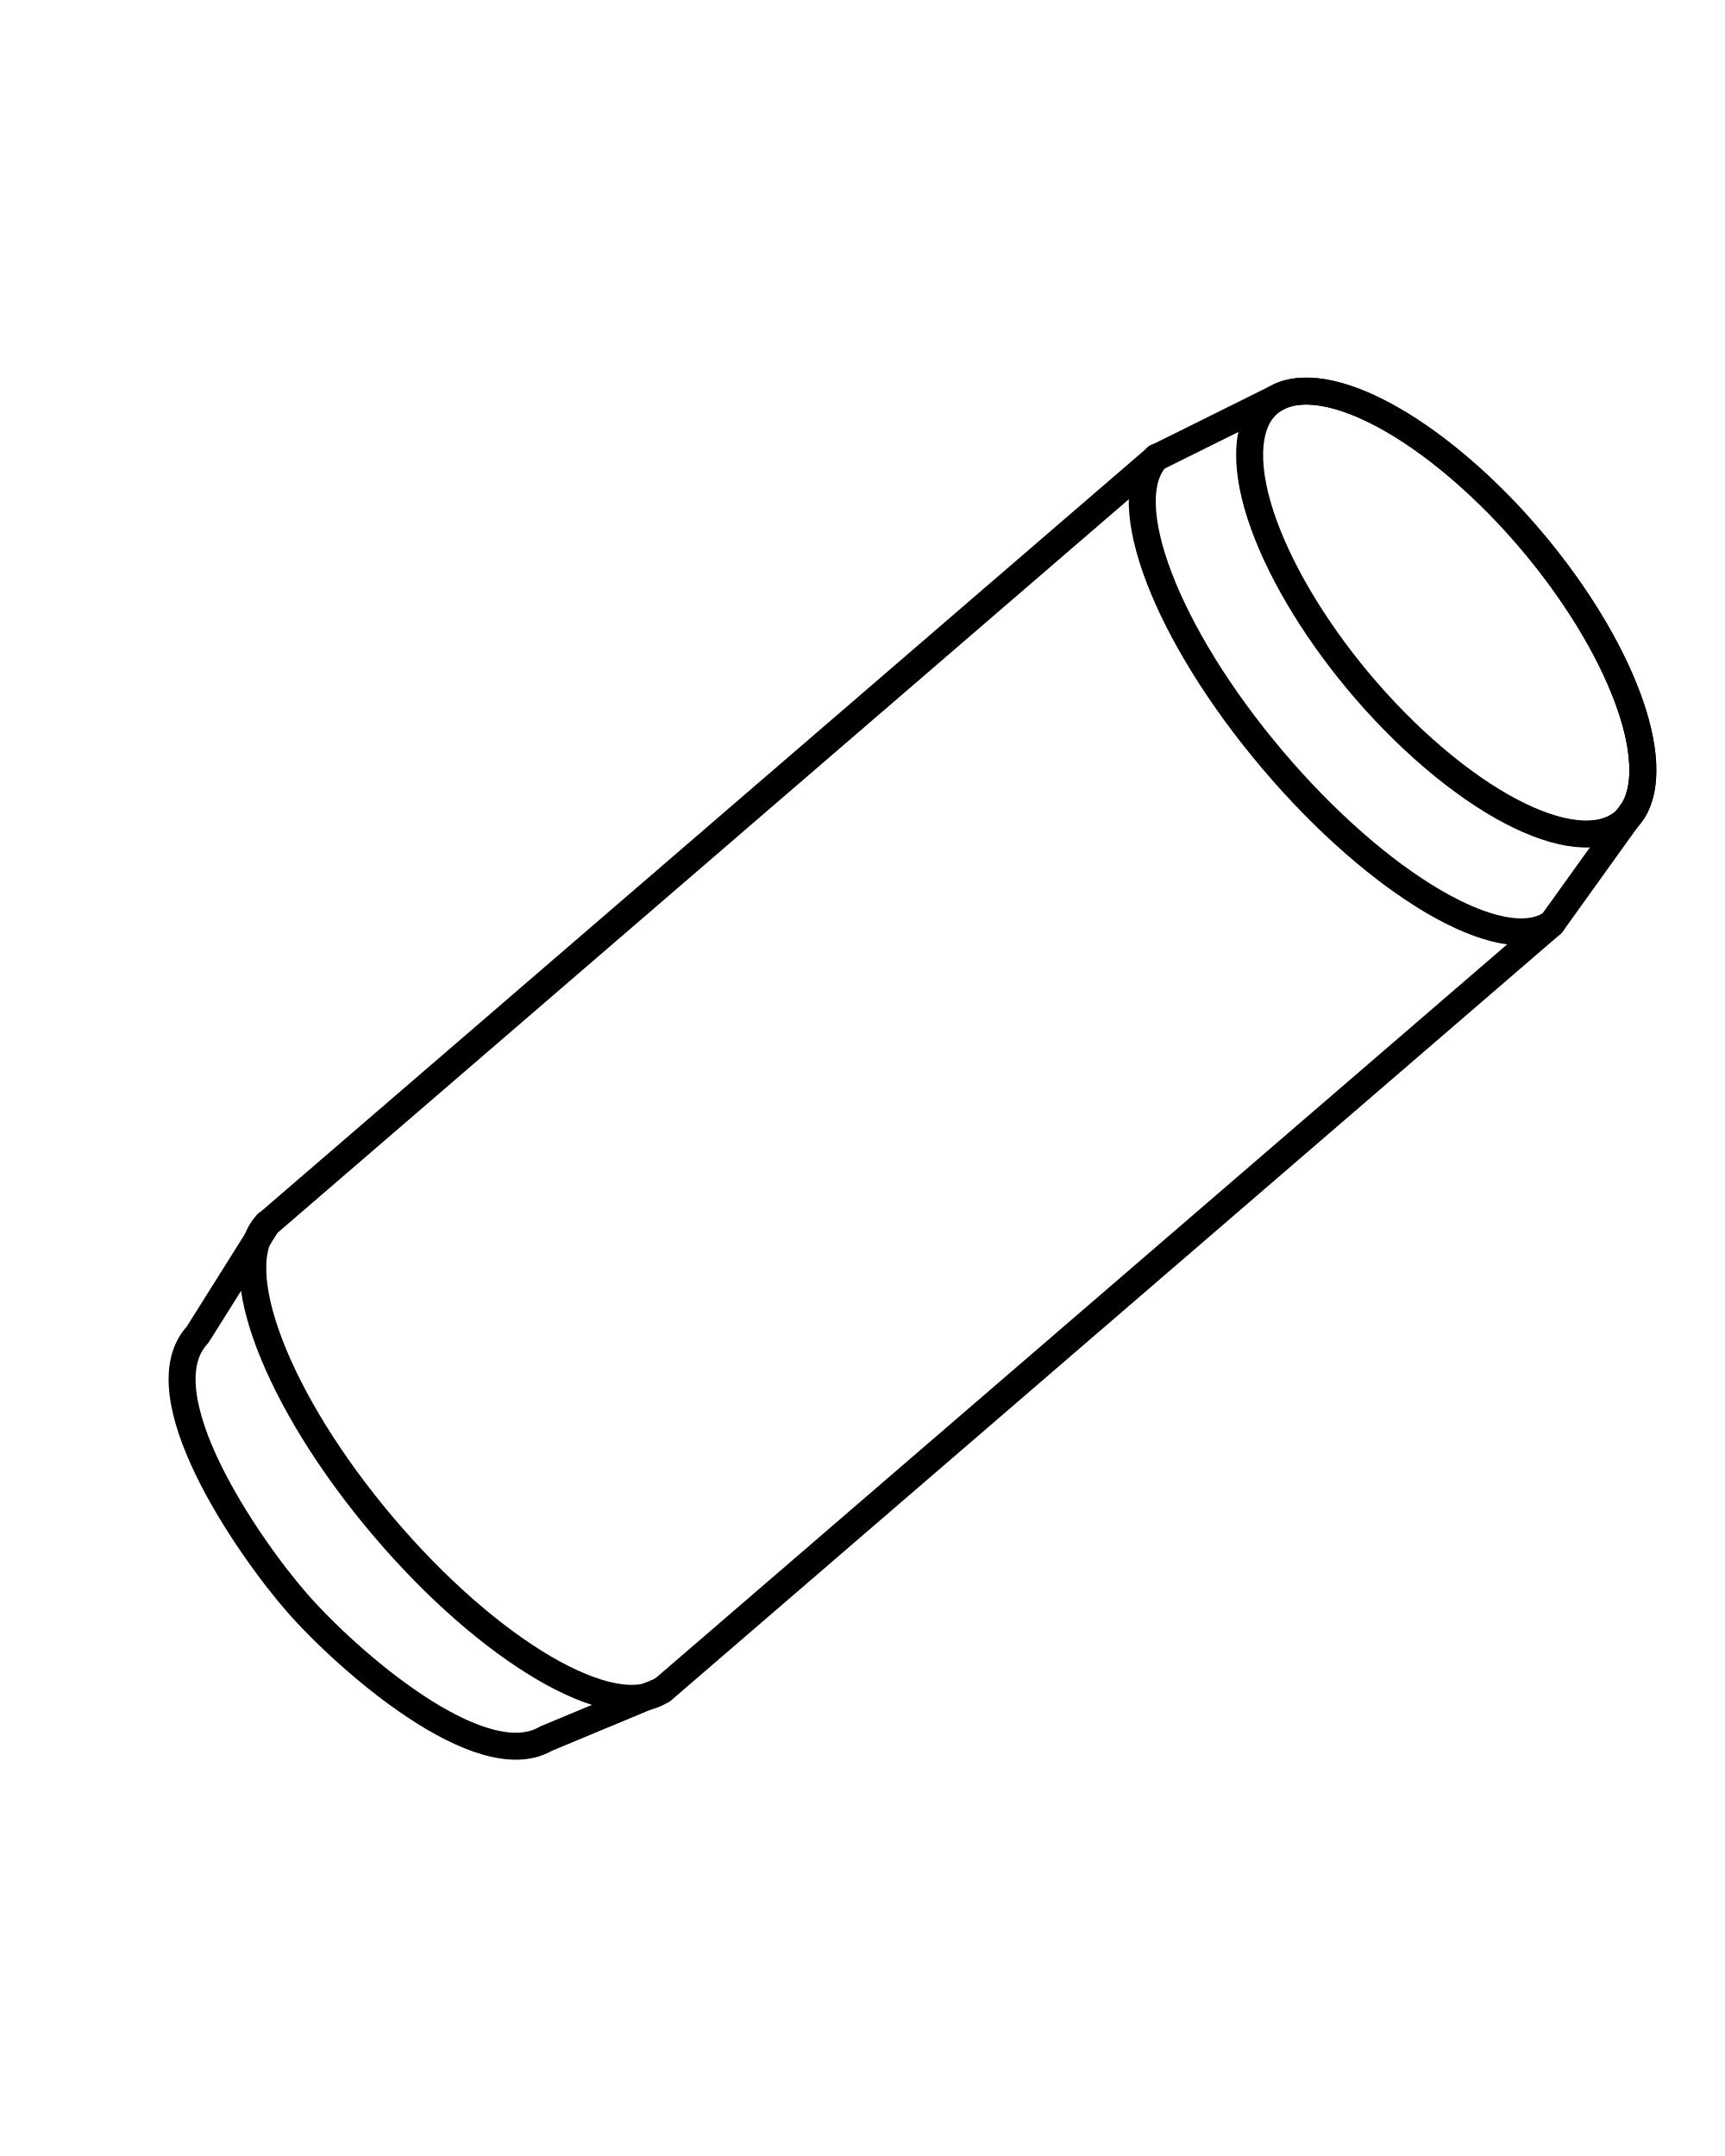
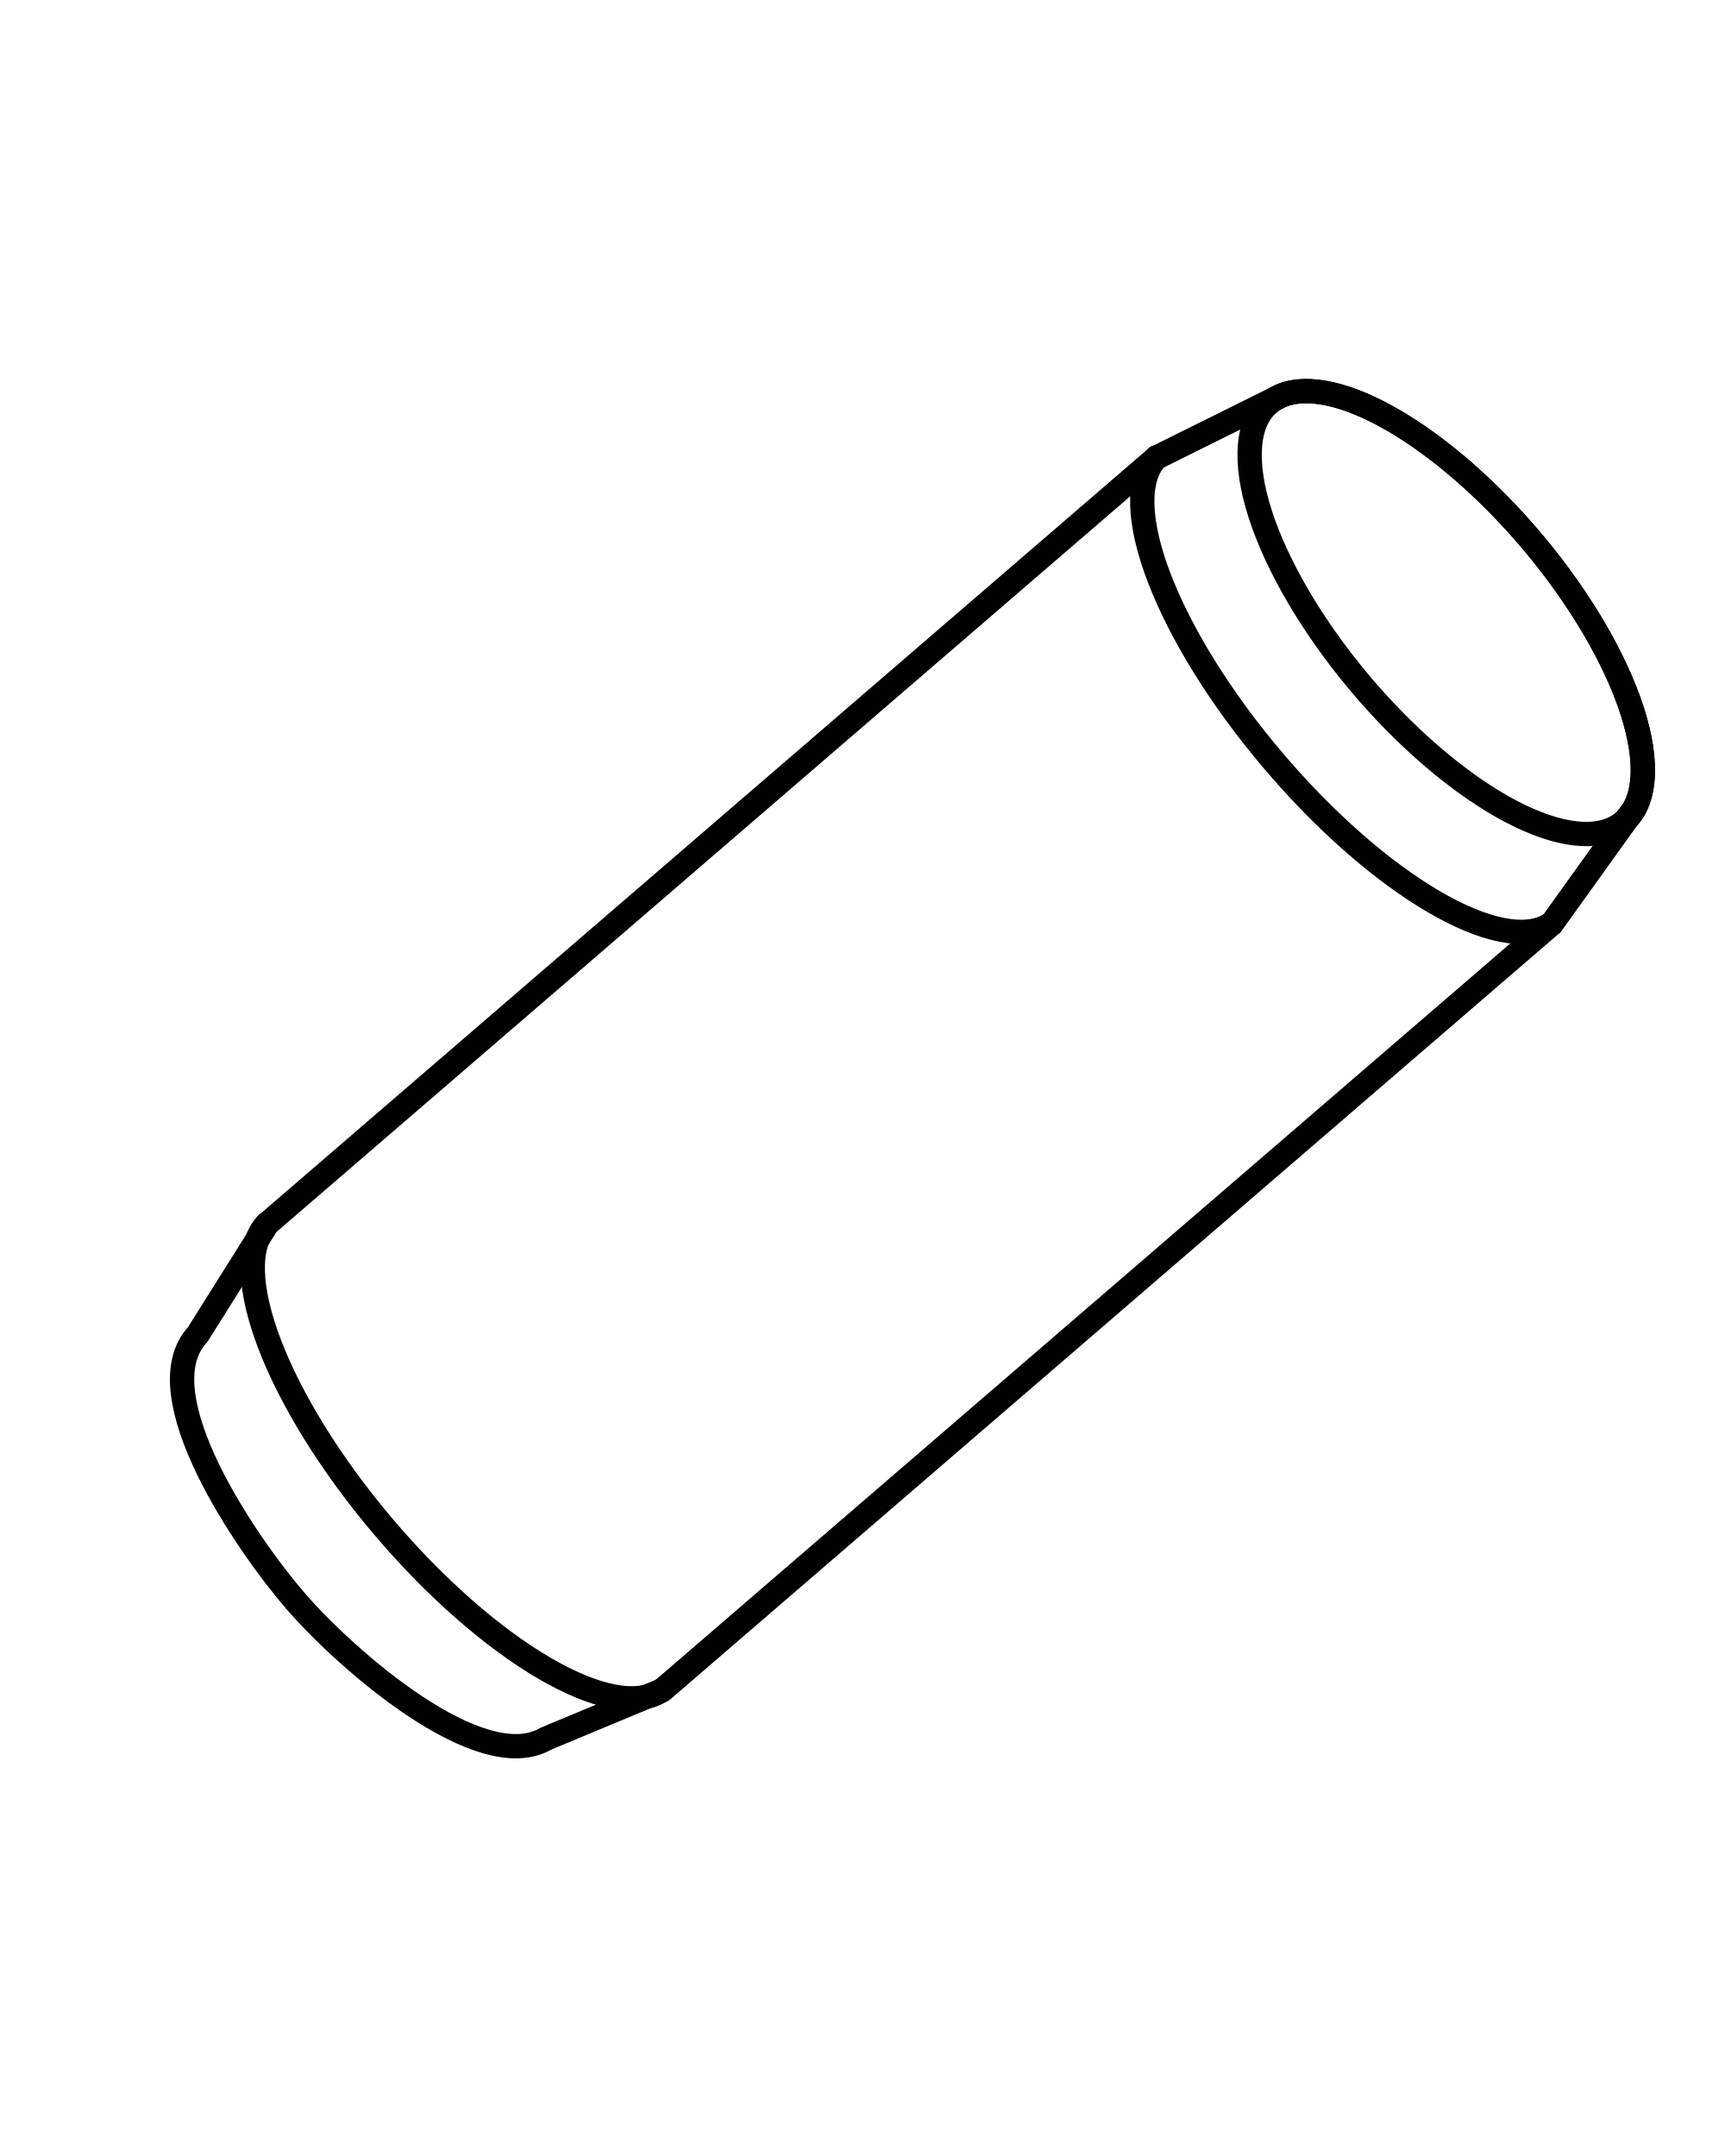
<svg xmlns="http://www.w3.org/2000/svg" width="32mm" height="40mm" version="1.1" viewBox="0 0 32 40" xml:space="preserve" id="svg5">
  <defs id="defs5" />
-   <g id="g5" style="fill:none;stroke:#000000;stroke-opacity:1;stroke-width:0.211;stroke-dasharray:none" transform="matrix(2.372722,0,0,2.372722,2.101821,4.845724)">
-     <g stroke="#000000" stroke-linecap="round" stroke-linejoin="round" stroke-width="0.265" id="g4" style="fill:none;stroke:#000000;stroke-opacity:1;stroke-width:0.211;stroke-dasharray:none">
-       <path d="m 11.88,4.297 -0.634,0.884 -6.954,5.993 -0.908,0.378 C 2.871,11.854 1.825,10.936 1.434,10.487 1.044,10.039 0.231,8.854 0.659,8.394 L 1.203,7.528 8.157,1.535 9.134,1.05 c 0.422,-0.172 1.258,0.313 1.954,1.135 0.695,0.822 1.034,1.726 0.793,2.112" fill="#ffaa00" fill-opacity="0.941" id="path1" style="fill:none;stroke:#000000;stroke-opacity:1;stroke-width:0.211;stroke-dasharray:none" />
-       <path transform="matrix(0.6461,0.7632,-0.7632,0.6462,0,0)" d="M 11.22,-5.237 A 2.391,0.872 0 0 1 8.833,-4.398 2.391,0.872 0 0 1 6.441,-5.235" fill="none" id="path2" style="fill:none;stroke:#000000;stroke-opacity:1;stroke-width:0.211;stroke-dasharray:none" />
-       <path transform="matrix(0.6461,0.7632,-0.7632,0.6462,0,0)" d="M 11.3,3.943 A 2.391,0.872 0 0 1 8.913,4.782 2.391,0.872 0 0 1 6.521,3.945" fill="none" id="path3" style="fill:none;stroke:#000000;stroke-opacity:1;stroke-width:0.211;stroke-dasharray:none" />
-       <path transform="matrix(0.6461,0.7632,-0.7632,0.6462,0,0)" d="M 10.78,-6.543 A 2.145,0.872 0 0 1 9.727,-5.386 2.145,0.872 0 0 1 6.883,-5.814 2.145,0.872 0 0 1 7.936,-6.971 2.145,0.872 0 0 1 10.78,-6.543" fill="none" id="path4" style="fill:none;stroke:#000000;stroke-opacity:1;stroke-width:0.211;stroke-dasharray:none" />
+   <g id="g5" style="fill:none;stroke:#000000;stroke-opacity:1;stroke-width:0.19;stroke-dasharray:none" transform="matrix(2.372722,0,0,2.372722,2.101821,4.845724)">
+     <g stroke="#000000" stroke-linecap="round" stroke-linejoin="round" stroke-width="0.265" id="g4" style="fill:none;stroke:#000000;stroke-opacity:1;stroke-width:0.19;stroke-dasharray:none">
+       <path d="m 11.88,4.297 -0.634,0.884 -6.954,5.993 -0.908,0.378 C 2.871,11.854 1.825,10.936 1.434,10.487 1.044,10.039 0.231,8.854 0.659,8.394 L 1.203,7.528 8.157,1.535 9.134,1.05 c 0.422,-0.172 1.258,0.313 1.954,1.135 0.695,0.822 1.034,1.726 0.793,2.112" fill="#ffaa00" fill-opacity="0.941" id="path1" style="fill:none;stroke:#000000;stroke-opacity:1;stroke-width:0.19;stroke-dasharray:none" />
+       <path transform="matrix(0.6461,0.7632,-0.7632,0.6462,0,0)" d="M 11.22,-5.237 A 2.391,0.872 0 0 1 8.833,-4.398 2.391,0.872 0 0 1 6.441,-5.235" fill="none" id="path2" style="fill:none;stroke:#000000;stroke-opacity:1;stroke-width:0.19;stroke-dasharray:none" />
+       <path transform="matrix(0.6461,0.7632,-0.7632,0.6462,0,0)" d="M 11.3,3.943 A 2.391,0.872 0 0 1 8.913,4.782 2.391,0.872 0 0 1 6.521,3.945" fill="none" id="path3" style="fill:none;stroke:#000000;stroke-opacity:1;stroke-width:0.19;stroke-dasharray:none" />
+       <path transform="matrix(0.6461,0.7632,-0.7632,0.6462,0,0)" d="M 10.78,-6.543 A 2.145,0.872 0 0 1 9.727,-5.386 2.145,0.872 0 0 1 6.883,-5.814 2.145,0.872 0 0 1 7.936,-6.971 2.145,0.872 0 0 1 10.78,-6.543" fill="none" id="path4" style="fill:none;stroke:#000000;stroke-opacity:1;stroke-width:0.19;stroke-dasharray:none" />
    </g>
  </g>
</svg>
